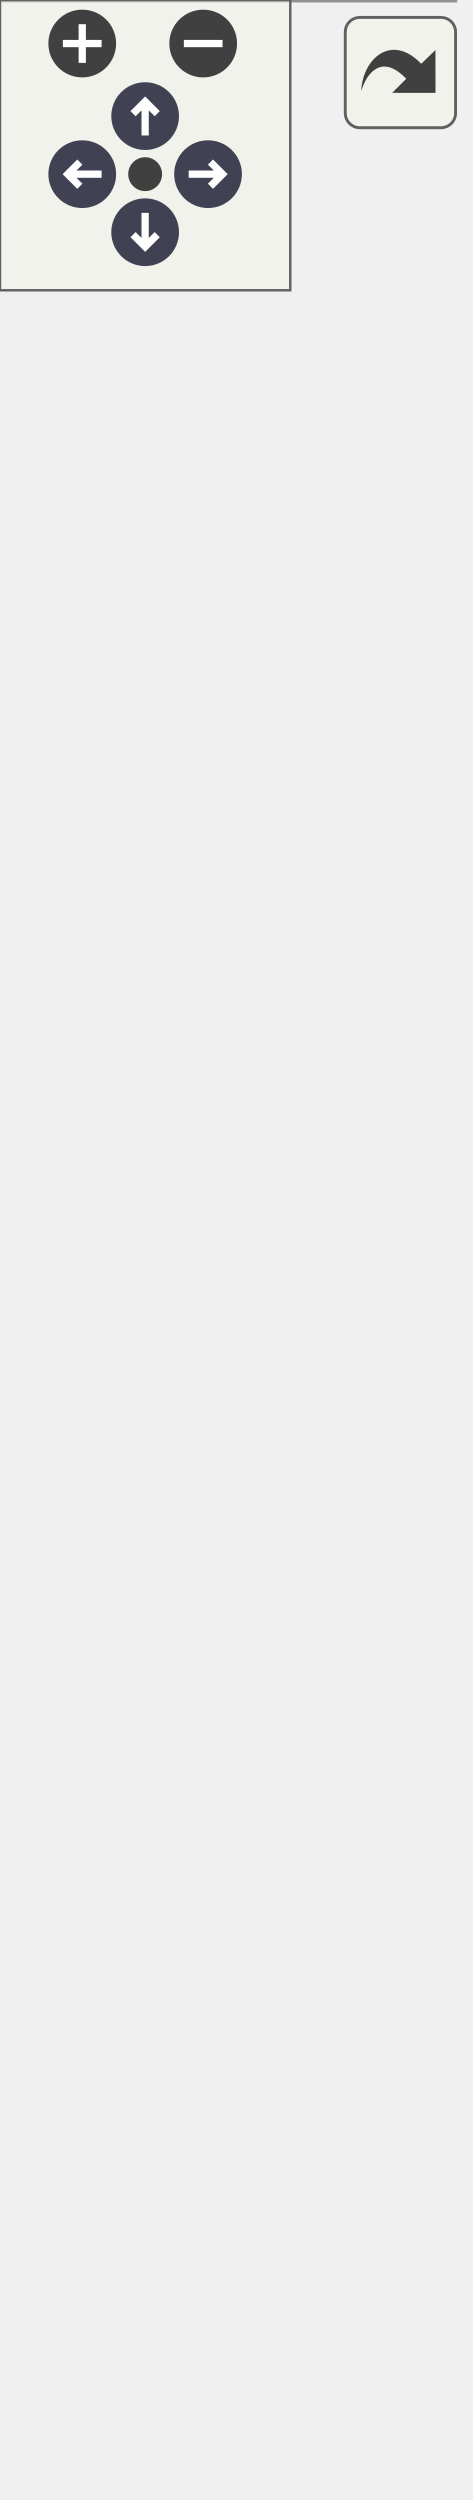
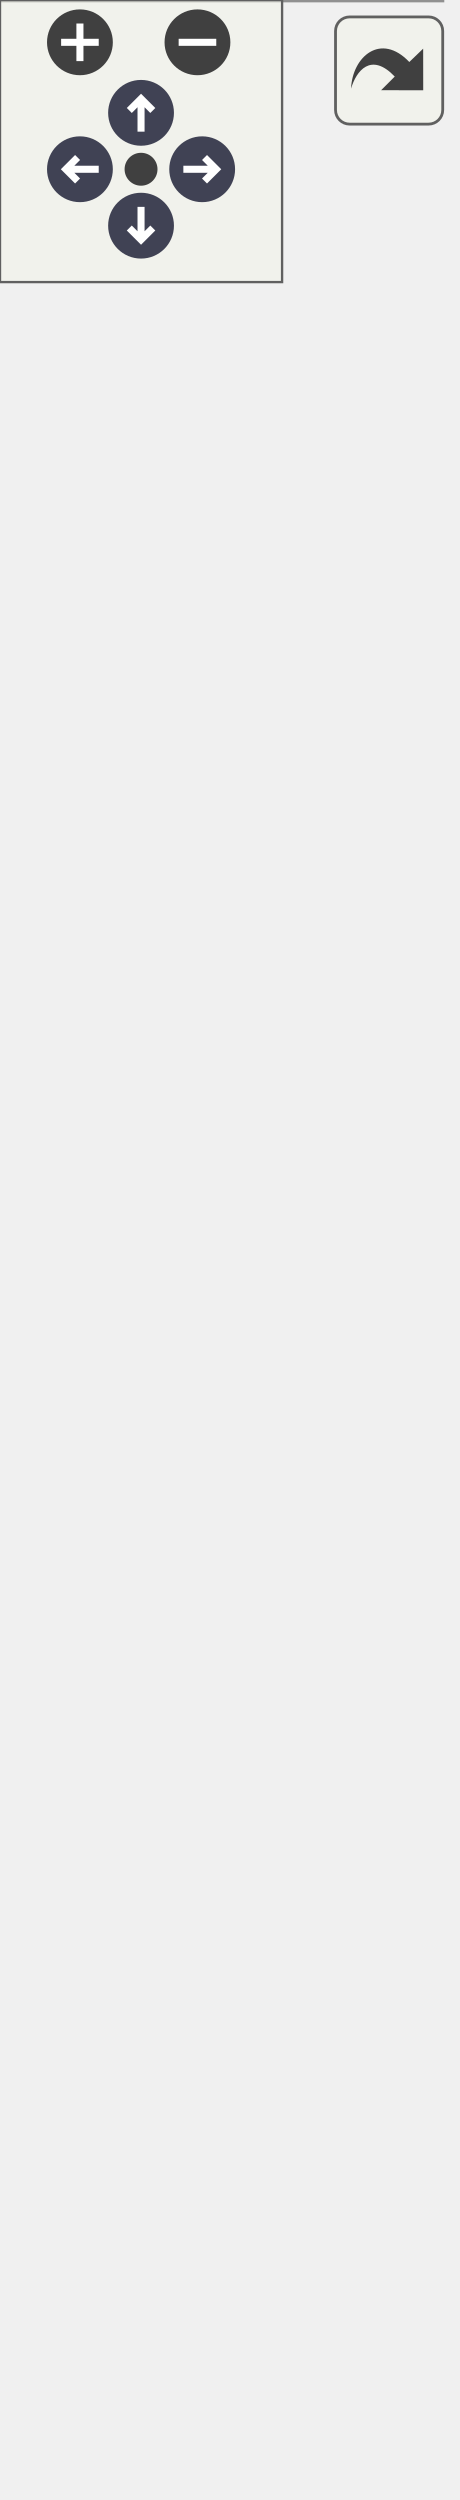
<svg xmlns="http://www.w3.org/2000/svg" xmlns:xlink="http://www.w3.org/1999/xlink" id="main" version="1.1" xml:space="preserve">
  <style type="text/css">
.node, .edge {opacity: 0.7;}
.node.selected, .edge.selected {opacity: 1;}
.edge:hover path { stroke: red; }
.edge:hover polygon { stroke: red; fill: red; }
</style>
  <defs>
    <circle id="rim" cx="0" cy="0" r="7" />
    <circle id="rim2" cx="0" cy="0" r="3.5" />
    <g id="zoomPlus">
      <use xlink:href="#rim" fill="#404040">
        <set attributeName="fill" to="#808080" begin="zoomplus.mouseover" end="zoomplus.mouseout" />
      </use>
      <path d="M-4,0h8M0,-4v8" fill="none" stroke="white" stroke-width="1.5" pointer-events="none" />
    </g>
    <g id="zoomMin">
      <use xlink:href="#rim" fill="#404040">
        <set attributeName="fill" to="#808080" begin="zoomminus.mouseover" end="zoomminus.mouseout" />
      </use>
      <path d="M-4,0h8" fill="none" stroke="white" stroke-width="1.5" pointer-events="none" />
    </g>
    <g id="arrowUp" transform="translate(30 24)">
      <use xlink:href="#rim" />
      <path pointer-events="none" fill="none" stroke="white" stroke-width="1.5" d="M0,-3.0v7 M-2.5,-0.5L0,-3.0L2.5,-0.5" />
    </g>
    <g id="arrowRight" transform="rotate(90) translate(36 -43)">
      <use xlink:href="#rim" />
      <path pointer-events="none" fill="none" stroke="white" stroke-width="1.5" d="M0,-3.0v7 M-2.5,-0.5L0,-3.0L2.5,-0.5" />
    </g>
    <g id="arrowDown" transform="rotate(180) translate(-30 -48)">
      <use xlink:href="#rim" />
      <path pointer-events="none" fill="none" stroke="white" stroke-width="1.5" d="M0,-3.0v7 M-2.5,-0.5L0,-3.0L2.5,-0.5" />
    </g>
    <g id="arrowLeft" transform="rotate(270) translate(-36 17)">
      <use xlink:href="#rim" />
      <path pointer-events="none" fill="none" stroke="white" stroke-width="1.5" d="M0,-3.0v7 M-2.5,-0.5L0,-3.0L2.5,-0.5" />
    </g>
    <g id="resetDef">
      <use xlink:href="#rim2" fill="#404040">
        <set attributeName="fill" to="#808080" begin="reset.mouseover" end="reset.mouseout" />
      </use>
    </g>
  </defs>
  <svg id="graph" class="graph">
    <g id="viewport">
      <g id="Node000001" class="node">
        <g id="a_Node000001">
          <a xlink:title="Syntactic node covering integer literal definitions.">
            <polygon fill="#999999" stroke="transparent" points="94,-109 0,-109 0,0 94,0 94,-109" />
            <text text-anchor="start" x="5" y="-96.5" font-family="Helvetica,sans-Serif" font-size="10.00">Rivet::NumberAST</text>
            <text text-anchor="start" x="45" y="-81.5" font-family="Helvetica,sans-Serif" font-size="10.00"> </text>
            <text text-anchor="start" x="7.5" y="-66.5" font-family="Helvetica,sans-Serif" font-size="10.00">+</text>
            <text text-anchor="start" x="22" y="-66.5" font-family="Helvetica,sans-Serif" font-size="10.00">codegen()</text>
            <text text-anchor="start" x="7.5" y="-51.5" font-family="Helvetica,sans-Serif" font-size="10.00">+</text>
            <text text-anchor="start" x="22" y="-51.5" font-family="Helvetica,sans-Serif" font-size="10.00">dump()</text>
            <text text-anchor="start" x="7.5" y="-36.5" font-family="Helvetica,sans-Serif" font-size="10.00">+</text>
            <text text-anchor="start" x="22" y="-36.5" font-family="Helvetica,sans-Serif" font-size="10.00">getVal()</text>
            <text text-anchor="start" x="7.5" y="-21.5" font-family="Helvetica,sans-Serif" font-size="10.00">+</text>
            <text text-anchor="start" x="22" y="-21.5" font-family="Helvetica,sans-Serif" font-size="10.00">NumberAST()</text>
            <text text-anchor="start" x="7.5" y="-6.5" font-family="Helvetica,sans-Serif" font-size="10.00">+</text>
            <text text-anchor="start" x="22" y="-6.5" font-family="Helvetica,sans-Serif" font-size="10.00">typeCheck()</text>
            <polygon fill="#666666" stroke="#666666" points="0,-91.5 0,-91.5 94,-91.5 94,-91.5 0,-91.5" />
            <polygon fill="#666666" stroke="#666666" points="0,-76.5 0,-76.5 94,-76.5 94,-76.5 0,-76.5" />
            <polygon fill="none" stroke="#666666" points="0,0 0,-109 94,-109 94,0 0,0" />
          </a>
        </g>
      </g>
      <g id="Node000002" class="node">
        <g id="a_Node000002">
          <a xlink:href="classRivet_1_1ASTNode.html" target="_top" xlink:title="The pure virtual base class for all Abstract Syntax Tree nodes.">
            <polygon fill="white" stroke="transparent" points="88.5,-255 5.5,-255 5.5,-146 88.5,-146 88.5,-255" />
            <text text-anchor="start" x="11" y="-242.5" font-family="Helvetica,sans-Serif" font-size="10.00">Rivet::ASTNode</text>
            <text text-anchor="start" x="45.5" y="-227.5" font-family="Helvetica,sans-Serif" font-size="10.00"> </text>
            <text text-anchor="start" x="12" y="-212.5" font-family="Helvetica,sans-Serif" font-size="10.00">+</text>
            <text text-anchor="start" x="25" y="-212.5" font-family="Helvetica,sans-Serif" font-size="10.00">codegen()</text>
            <text text-anchor="start" x="12" y="-197.5" font-family="Helvetica,sans-Serif" font-size="10.00">+</text>
            <text text-anchor="start" x="25" y="-197.5" font-family="Helvetica,sans-Serif" font-size="10.00">dump()</text>
            <text text-anchor="start" x="12" y="-182.5" font-family="Helvetica,sans-Serif" font-size="10.00">+</text>
            <text text-anchor="start" x="25" y="-182.5" font-family="Helvetica,sans-Serif" font-size="10.00">typeCheck()</text>
            <text text-anchor="start" x="12" y="-167.5" font-family="Helvetica,sans-Serif" font-size="10.00">+</text>
            <text text-anchor="start" x="25" y="-167.5" font-family="Helvetica,sans-Serif" font-size="10.00">~ASTNode()</text>
            <text text-anchor="start" x="12.5" y="-152.5" font-family="Helvetica,sans-Serif" font-size="10.00">#</text>
            <text text-anchor="start" x="25" y="-152.5" font-family="Helvetica,sans-Serif" font-size="10.00">printIndent()</text>
            <polygon fill="#666666" stroke="#666666" points="6,-237.5 6,-237.5 89,-237.5 89,-237.5 6,-237.5" />
            <polygon fill="#666666" stroke="#666666" points="6,-222.5 6,-222.5 89,-222.5 89,-222.5 6,-222.5" />
            <polygon fill="none" stroke="#666666" points="5.5,-146 5.5,-255 88.5,-255 88.5,-146 5.5,-146" />
          </a>
        </g>
      </g>
      <g id="edge1_Node000001_Node000002" class="edge">
        <g id="a_edge1_Node000001_Node000002">
          <a xlink:title=" ">
            <path fill="none" stroke="#63b8ff" d="M47,-135.62C47,-126.79 47,-117.79 47,-109.17" />
            <polygon fill="none" stroke="#63b8ff" points="43.5,-135.88 47,-145.88 50.5,-135.88 43.5,-135.88" />
          </a>
        </g>
      </g>
      <g id="Node000003" class="node">
        <g id="a_Node000003">
          <a xlink:href="structRivet_1_1TypeInfo.html" target="_top" xlink:title="Encapsulates a data type, its reference semantics, and array capacity if applicable.">
-             <polygon fill="white" stroke="transparent" points="88,-456 6,-456 6,-302 88,-302 88,-456" />
-             <text text-anchor="start" x="13.5" y="-444" font-family="Helvetica,sans-Serif" font-size="10.00">Rivet::TypeInfo</text>
-             <text text-anchor="start" x="10" y="-429" font-family="Helvetica,sans-Serif" font-size="10.00">+</text>
-             <text text-anchor="start" x="21" y="-429" font-family="Helvetica,sans-Serif" font-size="10.00">ArrayCapacity</text>
-             <text text-anchor="start" x="10" y="-414" font-family="Helvetica,sans-Serif" font-size="10.00">+</text>
-             <text text-anchor="start" x="21" y="-414" font-family="Helvetica,sans-Serif" font-size="10.00">Base</text>
-             <text text-anchor="start" x="10" y="-399" font-family="Helvetica,sans-Serif" font-size="10.00">+</text>
-             <text text-anchor="start" x="21" y="-399" font-family="Helvetica,sans-Serif" font-size="10.00">IsRef</text>
-             <text text-anchor="start" x="10" y="-384" font-family="Helvetica,sans-Serif" font-size="10.00">+</text>
-             <text text-anchor="start" x="21" y="-384" font-family="Helvetica,sans-Serif" font-size="10.00">isArray()</text>
-             <text text-anchor="start" x="10" y="-369" font-family="Helvetica,sans-Serif" font-size="10.00">+</text>
-             <text text-anchor="start" x="21" y="-369" font-family="Helvetica,sans-Serif" font-size="10.00">operator!=()</text>
-             <text text-anchor="start" x="10" y="-354" font-family="Helvetica,sans-Serif" font-size="10.00">+</text>
-             <text text-anchor="start" x="21" y="-354" font-family="Helvetica,sans-Serif" font-size="10.00">operator==()</text>
-             <text text-anchor="start" x="10" y="-339" font-family="Helvetica,sans-Serif" font-size="10.00">+</text>
-             <text text-anchor="start" x="21" y="-339" font-family="Helvetica,sans-Serif" font-size="10.00">toString()</text>
-             <text text-anchor="start" x="10" y="-324" font-family="Helvetica,sans-Serif" font-size="10.00">+</text>
-             <text text-anchor="start" x="21" y="-324" font-family="Helvetica,sans-Serif" font-size="10.00">TypeInfo()</text>
-             <text text-anchor="start" x="10" y="-309" font-family="Helvetica,sans-Serif" font-size="10.00">+</text>
-             <text text-anchor="start" x="21" y="-309" font-family="Helvetica,sans-Serif" font-size="10.00">TypeInfo()</text>
-             <polygon fill="#666666" stroke="#666666" points="6,-439 6,-439 88,-439 88,-439 6,-439" />
-             <polygon fill="#666666" stroke="#666666" points="6,-394 6,-394 19,-394 19,-394 6,-394" />
-             <polygon fill="#666666" stroke="#666666" points="19,-394 19,-394 88,-394 88,-394 19,-394" />
-             <polygon fill="none" stroke="#666666" points="6,-302 6,-456 88,-456 88,-302 6,-302" />
+             <polygon fill="white" stroke="transparent" points="88,-471 6,-471 6,-302 88,-302 88,-471" />
+             <text text-anchor="start" x="13.5" y="-458.5" font-family="Helvetica,sans-Serif" font-size="10.00">Rivet::TypeInfo</text>
+             <text text-anchor="start" x="10" y="-443.5" font-family="Helvetica,sans-Serif" font-size="10.00">+</text>
+             <text text-anchor="start" x="21" y="-443.5" font-family="Helvetica,sans-Serif" font-size="10.00">ArrayCapacity</text>
+             <text text-anchor="start" x="10" y="-428.5" font-family="Helvetica,sans-Serif" font-size="10.00">+</text>
+             <text text-anchor="start" x="21" y="-428.5" font-family="Helvetica,sans-Serif" font-size="10.00">Base</text>
+             <text text-anchor="start" x="10" y="-413.5" font-family="Helvetica,sans-Serif" font-size="10.00">+</text>
+             <text text-anchor="start" x="21" y="-413.5" font-family="Helvetica,sans-Serif" font-size="10.00">IsOptRef</text>
+             <text text-anchor="start" x="10" y="-398.5" font-family="Helvetica,sans-Serif" font-size="10.00">+</text>
+             <text text-anchor="start" x="21" y="-398.5" font-family="Helvetica,sans-Serif" font-size="10.00">IsRef</text>
+             <text text-anchor="start" x="10" y="-383.5" font-family="Helvetica,sans-Serif" font-size="10.00">+</text>
+             <text text-anchor="start" x="21" y="-383.5" font-family="Helvetica,sans-Serif" font-size="10.00">isArray()</text>
+             <text text-anchor="start" x="10" y="-368.5" font-family="Helvetica,sans-Serif" font-size="10.00">+</text>
+             <text text-anchor="start" x="21" y="-368.5" font-family="Helvetica,sans-Serif" font-size="10.00">operator!=()</text>
+             <text text-anchor="start" x="10" y="-353.5" font-family="Helvetica,sans-Serif" font-size="10.00">+</text>
+             <text text-anchor="start" x="21" y="-353.5" font-family="Helvetica,sans-Serif" font-size="10.00">operator==()</text>
+             <text text-anchor="start" x="10" y="-338.5" font-family="Helvetica,sans-Serif" font-size="10.00">+</text>
+             <text text-anchor="start" x="21" y="-338.5" font-family="Helvetica,sans-Serif" font-size="10.00">toString()</text>
+             <text text-anchor="start" x="10" y="-323.5" font-family="Helvetica,sans-Serif" font-size="10.00">+</text>
+             <text text-anchor="start" x="21" y="-323.5" font-family="Helvetica,sans-Serif" font-size="10.00">TypeInfo()</text>
+             <text text-anchor="start" x="10" y="-308.5" font-family="Helvetica,sans-Serif" font-size="10.00">+</text>
+             <text text-anchor="start" x="21" y="-308.5" font-family="Helvetica,sans-Serif" font-size="10.00">TypeInfo()</text>
+             <polygon fill="#666666" stroke="#666666" points="6,-453.5 6,-453.5 88,-453.5 88,-453.5 6,-453.5" />
+             <polygon fill="#666666" stroke="#666666" points="6,-393.5 6,-393.5 19,-393.5 19,-393.5 6,-393.5" />
+             <polygon fill="#666666" stroke="#666666" points="19,-393.5 19,-393.5 88,-393.5 88,-393.5 19,-393.5" />
+             <polygon fill="none" stroke="#666666" points="6,-302 6,-471 88,-471 88,-302 6,-302" />
          </a>
        </g>
      </g>
      <g id="edge2_Node000002_Node000003" class="edge">
        <g id="a_edge2_Node000002_Node000003">
          <a xlink:title=" ">
-             <path fill="none" stroke="#63b8ff" d="M47,-301.87C47,-290.29 47,-278.42 47,-267.1" />
-             <polygon fill="none" stroke="#63b8ff" points="47,-267.05 43,-261.05 47,-255.05 51,-261.05 47,-267.05" />
+             <path fill="none" stroke="#63b8ff" d="M47,-301.85C47,-290.33 47,-278.63 47,-267.49" />
+             <polygon fill="none" stroke="#63b8ff" points="47,-267.19 43,-261.19 47,-255.19 51,-261.19 47,-267.19" />
          </a>
        </g>
        <text text-anchor="middle" x="72.5" y="-276" font-family="Helvetica,sans-Serif" font-size="10.00" fill="grey"> +ExprType</text>
      </g>
    </g>
  </svg>
  <g id="navigator" transform="translate(0 0)" fill="#404254">
    <rect fill="#f2f5e9" fill-opacity="0.5" stroke="#606060" stroke-width=".5" x="0" y="0" width="60" height="60" />
    <use id="zoomplus" xlink:href="#zoomPlus" x="17" y="9" />
    <use id="zoomminus" xlink:href="#zoomMin" x="42" y="9" />
    <use id="reset" xlink:href="#resetDef" x="30" y="36" />
    <use id="arrowup" xlink:href="#arrowUp" x="0" y="0" />
    <use id="arrowright" xlink:href="#arrowRight" x="0" y="0" />
    <use id="arrowdown" xlink:href="#arrowDown" x="0" y="0" />
    <use id="arrowleft" xlink:href="#arrowLeft" x="0" y="0" />
  </g>
  <svg viewBox="0 0 15 15" width="100%" height="30px" preserveAspectRatio="xMaxYMin meet">
    <g id="arrow_out" transform="scale(0.3 0.3)">
      <a xlink:href="classRivet_1_1NumberAST__coll__graph_org.svg" target="_base">
        <rect id="button" ry="5" rx="5" y="6" x="6" height="38" width="38" fill="#f2f5e9" fill-opacity="0.5" stroke="#606060" stroke-width="1.0" />
        <path id="arrow" d="M 11.5,31.437 C 11.94,20.098 22.043,11.323 32.159,21.979 L 37.069,17.246 C 37.069,17.246 37.088,32 37.088,32 L 22.16,31.978 C 22.16,31.978 26.998,27.14 26.998,27.14 C 18.529,18.264 13.292,25.23 11.5,31.437 z" style="fill:#404040;" />
      </a>
    </g>
  </svg>
  <style type="text/css">

[data-mouse-over-selected='false'] { opacity: 0.7; }
[data-mouse-over-selected='true']  { opacity: 1.0; }

</style>
</svg>
